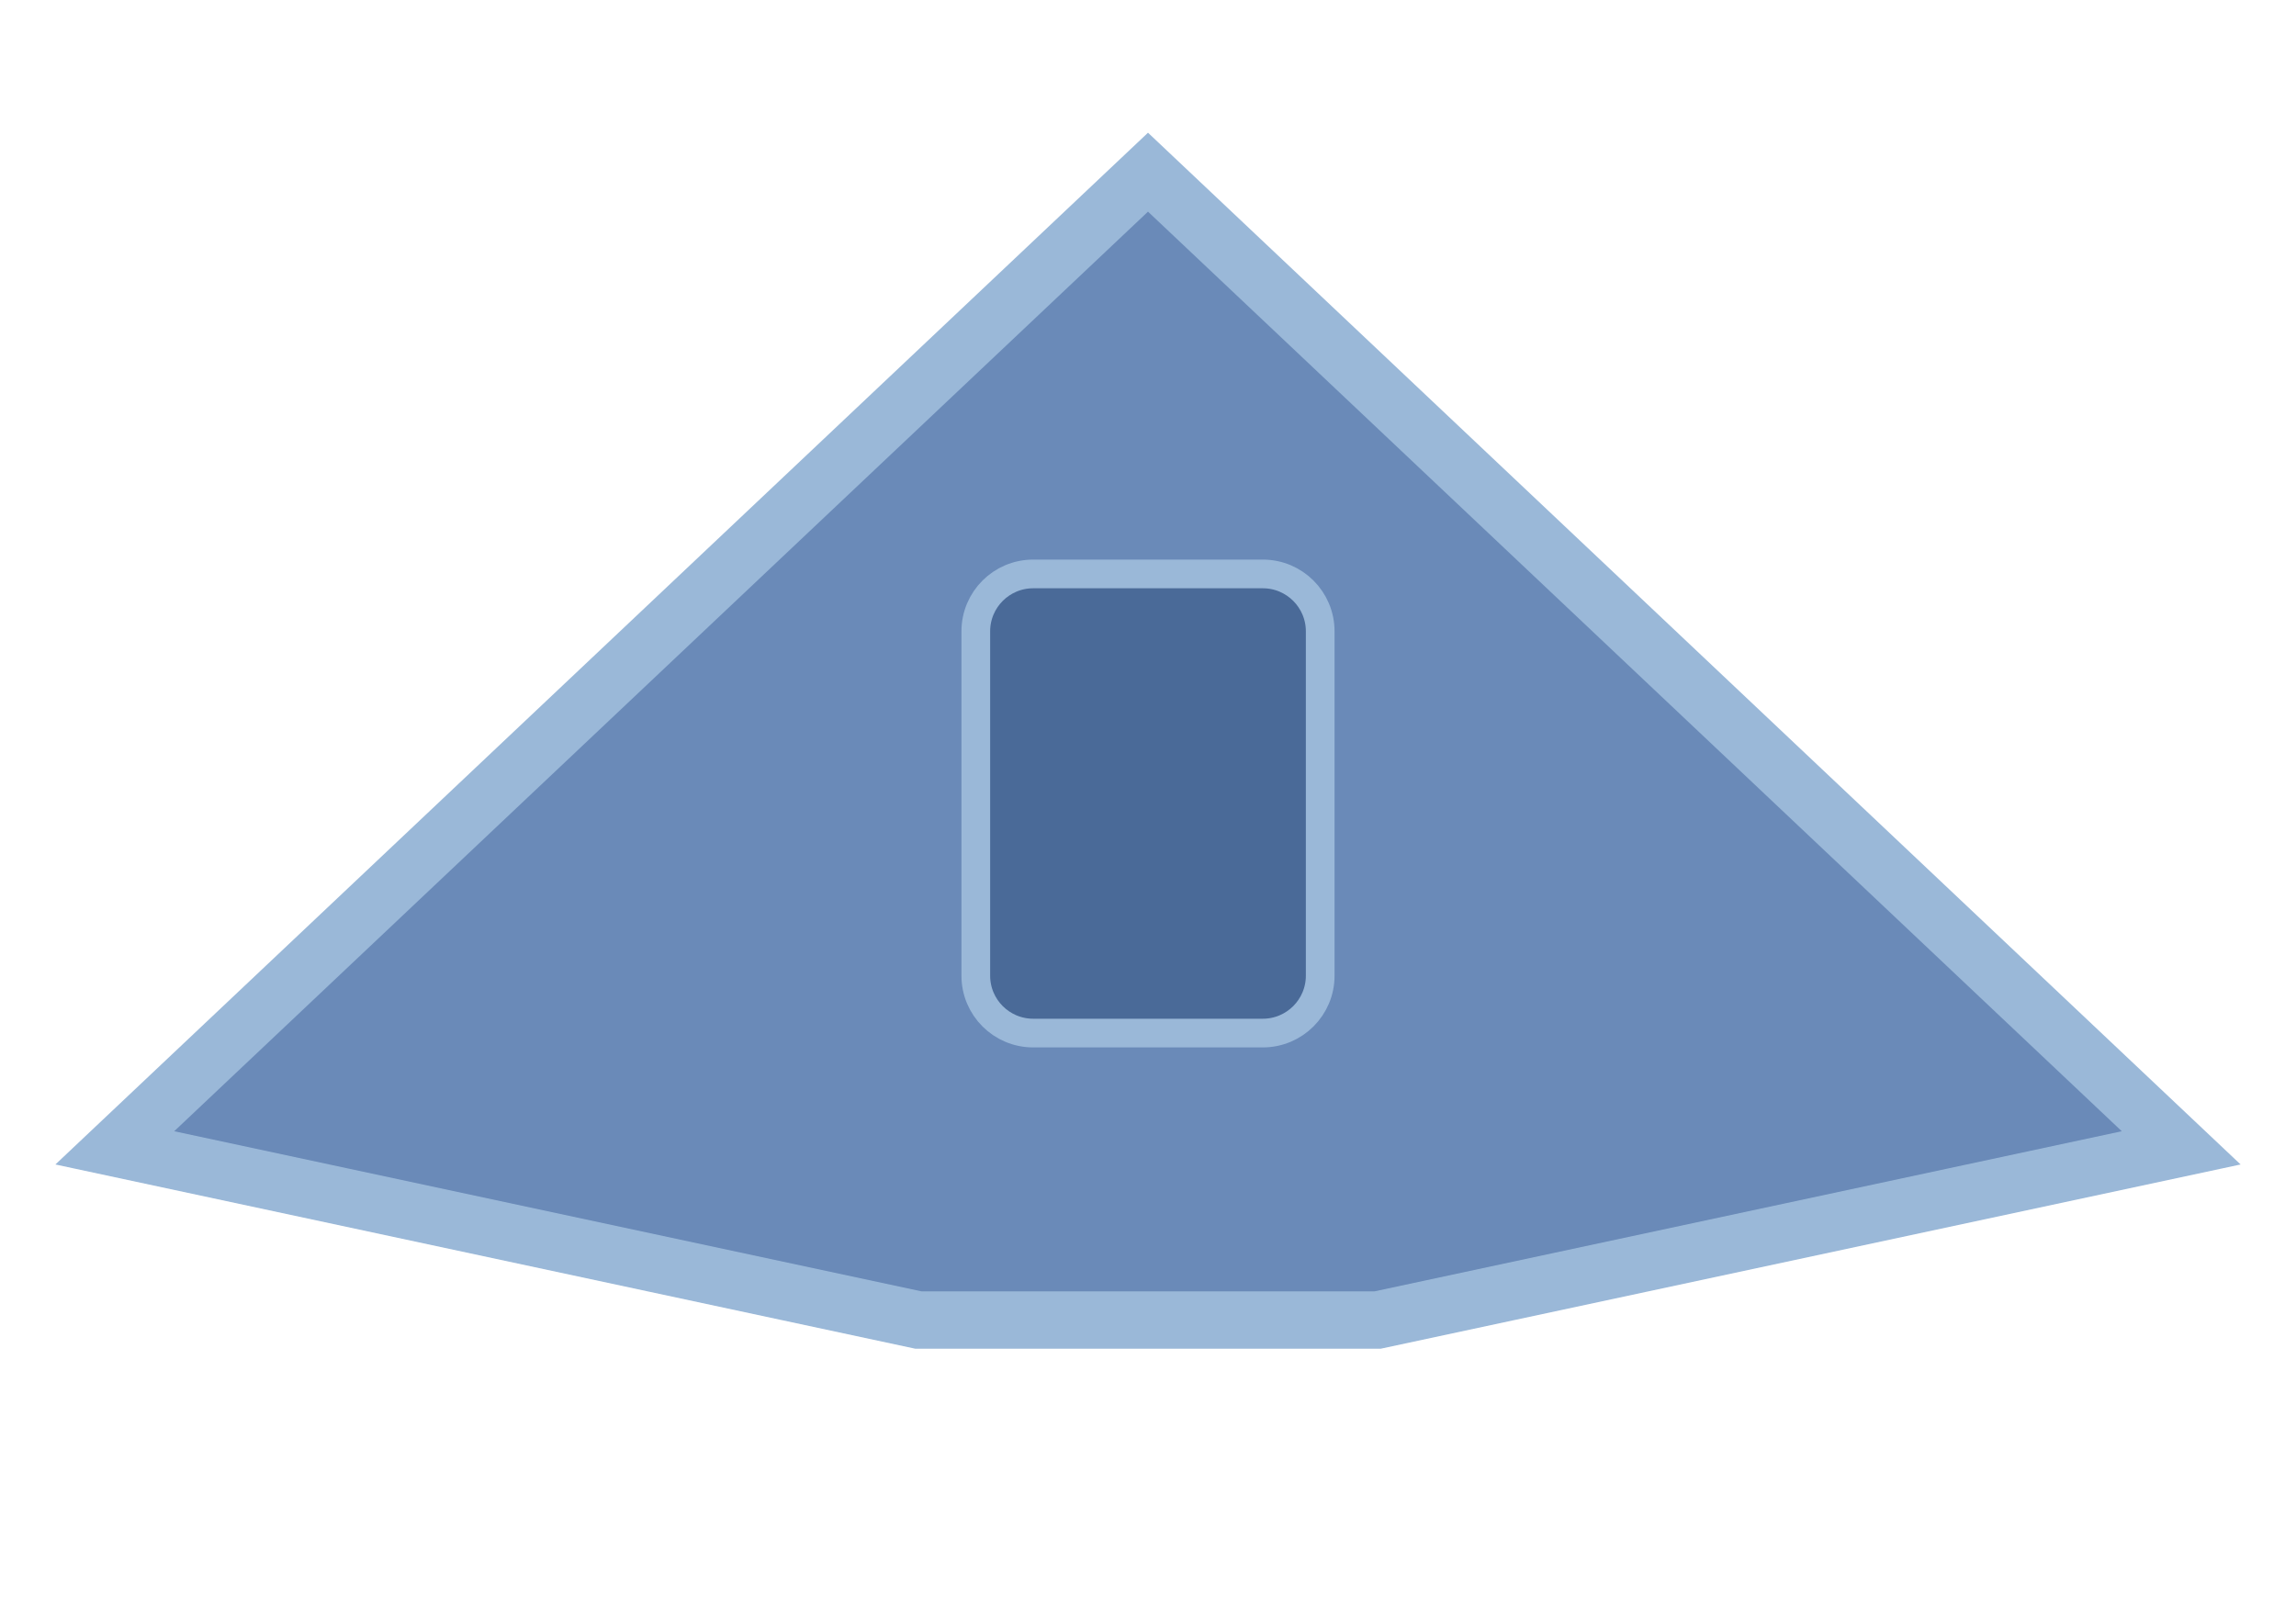
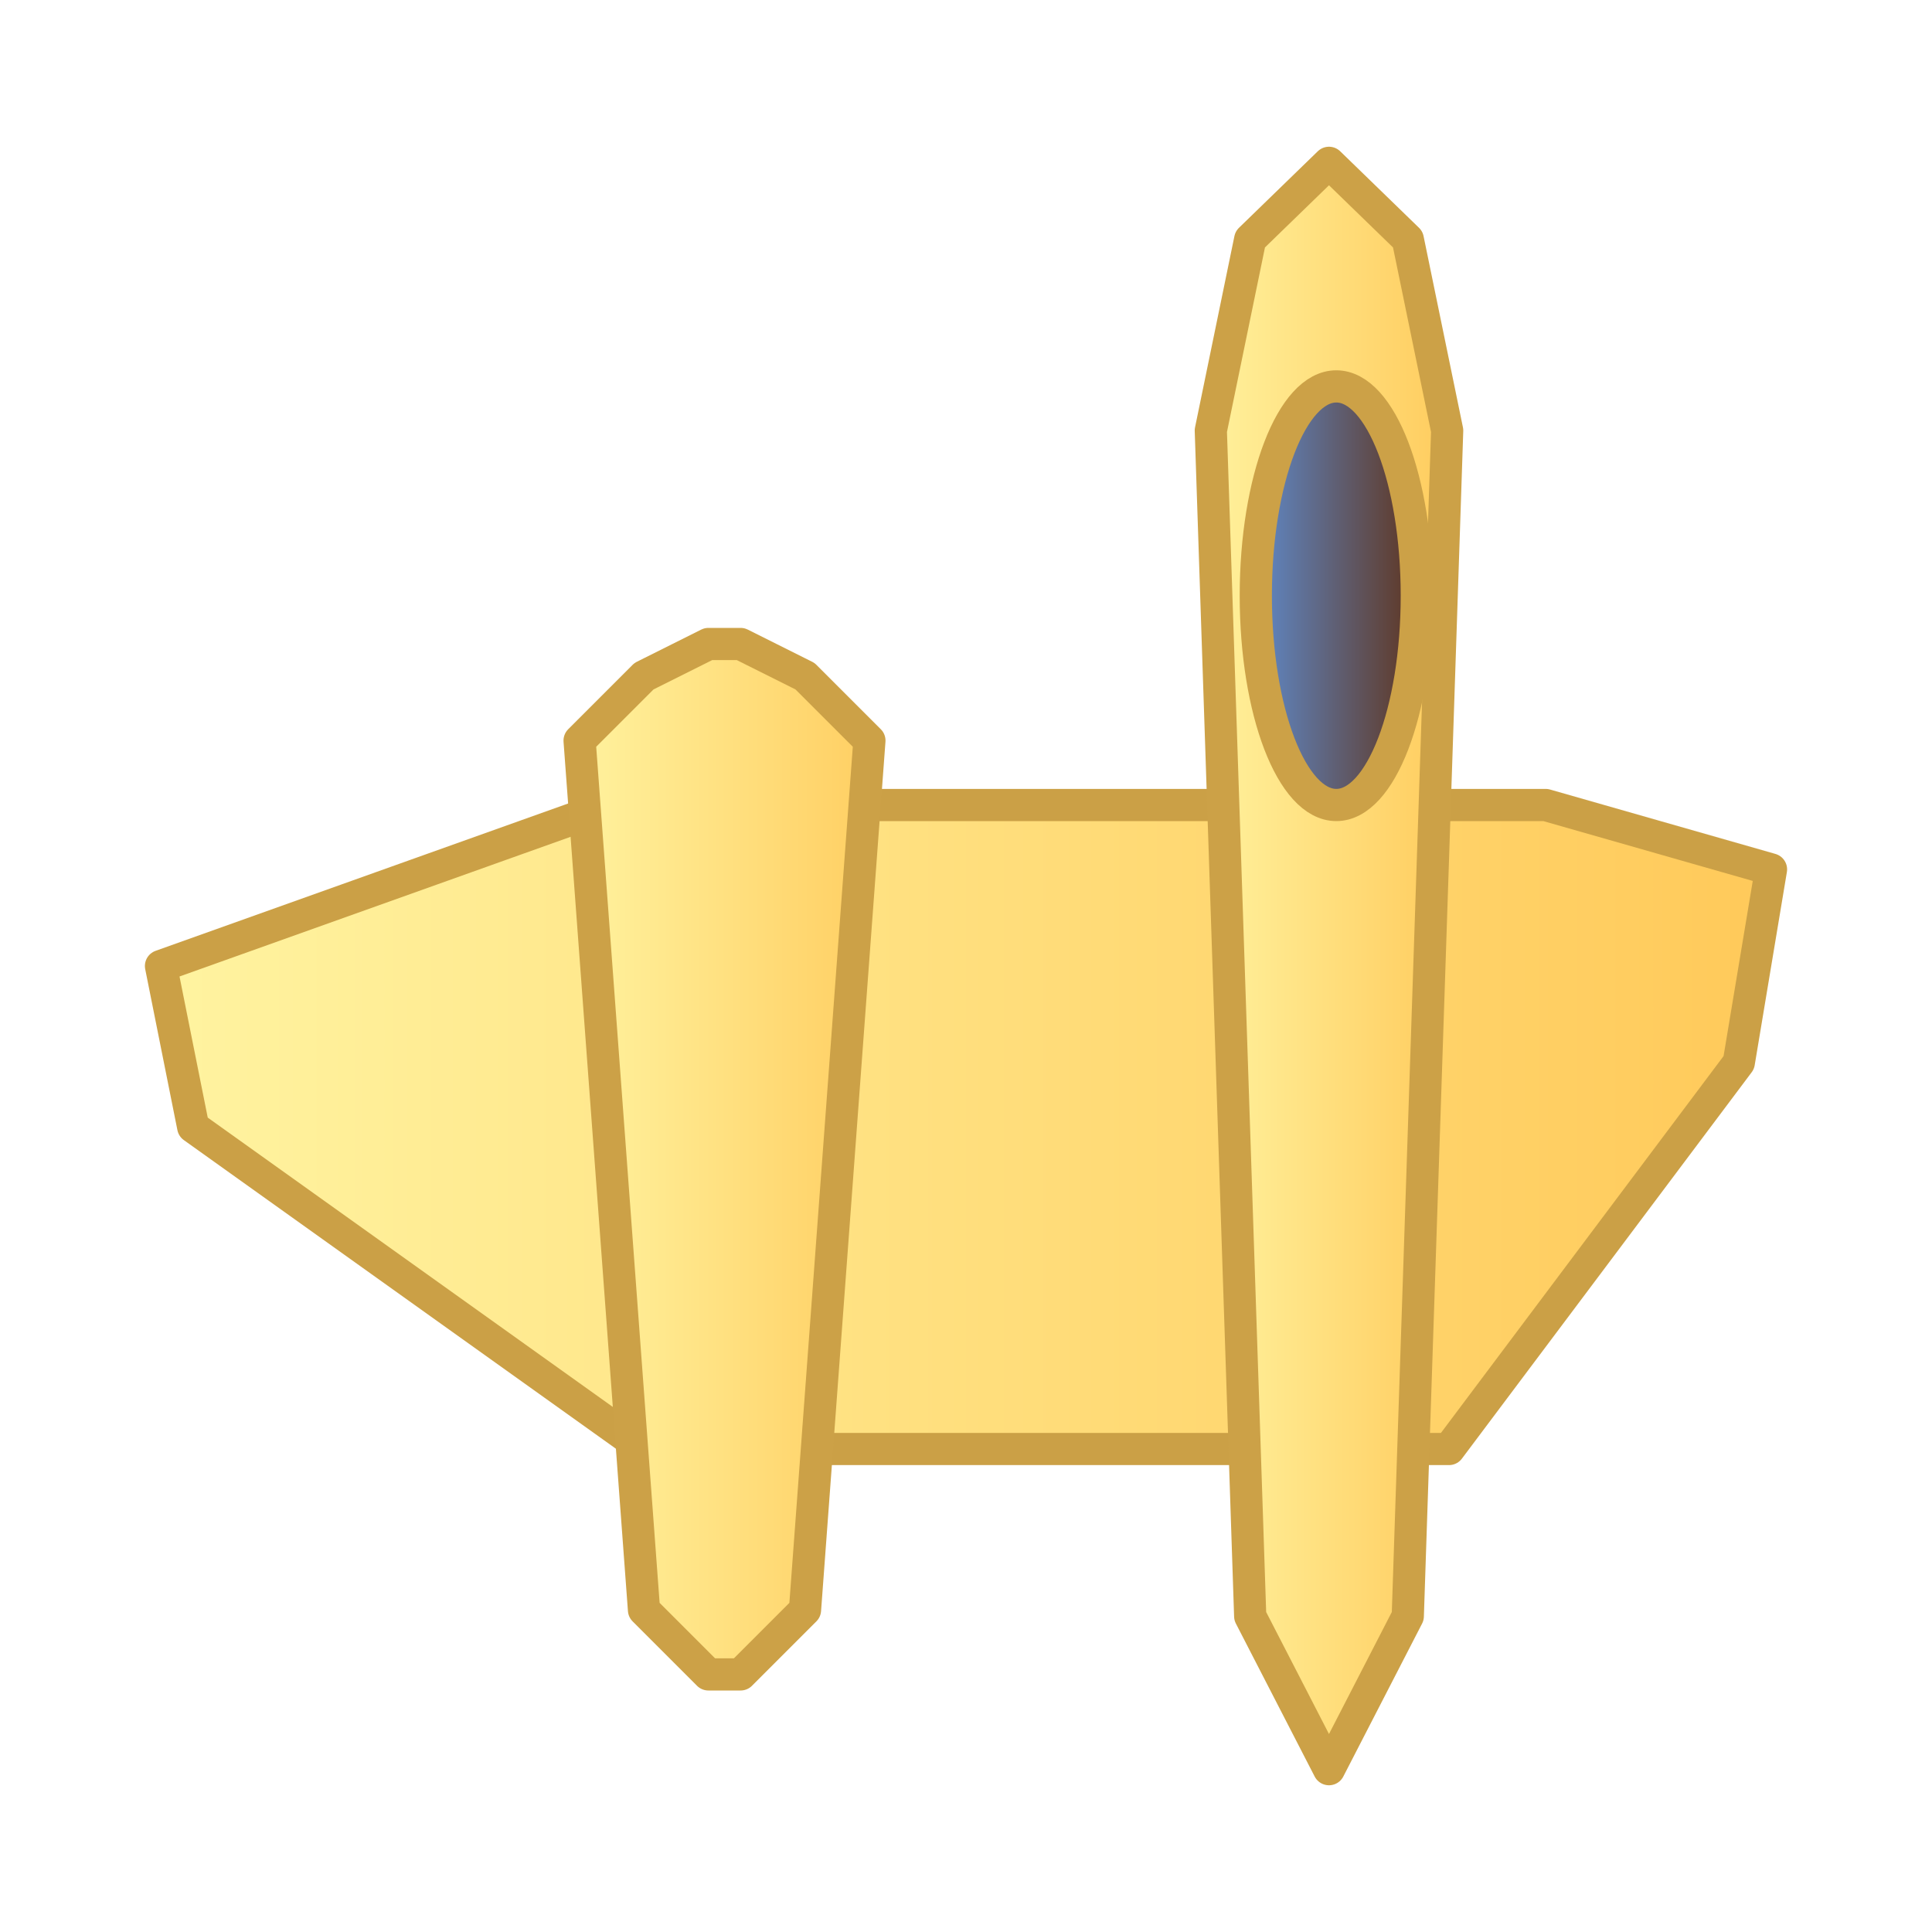
- <svg xmlns="http://www.w3.org/2000/svg" width="80" height="56" viewBox="-40 -28 80 56">
-   <polygon points="0,-22 36,12 8,18 -8,18 -36,12" fill="#6a8ab8" stroke="#9ab8d8" stroke-width="2" />
-   <rect x="-6" y="-8" width="12" height="16" rx="2" fill="#4a6a98" stroke="#9ab8d8" stroke-width="1" />
+ <svg xmlns="http://www.w3.org/2000/svg" xmlns:xlink="http://www.w3.org/1999/xlink" width="60" height="60" viewBox="-30 -30 60 60" version="1.1" id="svg1">
+   <defs id="defs1">
+     <linearGradient id="linearGradient9">
+       <stop style="stop-color:#5f91d8;stop-opacity:1;" offset="0" id="stop9" />
+       <stop style="stop-color:#5f2d0f;stop-opacity:1;" offset="1" id="stop10" />
+     </linearGradient>
+     <linearGradient id="linearGradient7">
+       <stop style="stop-color:#fff4a1;stop-opacity:1;" offset="0" id="stop7" />
+       <stop style="stop-color:#ffc959;stop-opacity:1;" offset="1" id="stop8" />
+     </linearGradient>
+     <linearGradient id="linearGradient5">
+       <stop style="stop-color:#fff4a1;stop-opacity:1;" offset="0" id="stop5" />
+       <stop style="stop-color:#ffc959;stop-opacity:1;" offset="1" id="stop6" />
+     </linearGradient>
+     <linearGradient id="linearGradient3">
+       <stop style="stop-color:#fff4a1;stop-opacity:1;" offset="0" id="stop3" />
+       <stop style="stop-color:#ffc959;stop-opacity:1;" offset="1" id="stop4" />
+     </linearGradient>
+     <linearGradient id="linearGradient1">
+       <stop style="stop-color:#ffffff;stop-opacity:1;" offset="0" id="stop1" />
+       <stop style="stop-color:#e6e6ff;stop-opacity:1;" offset="1" id="stop2" />
+     </linearGradient>
+     <linearGradient xlink:href="#linearGradient1" id="linearGradient2" x1="-10.5" y1="-2.5" x2="10.5" y2="-2.5" gradientUnits="userSpaceOnUse" />
+     <linearGradient xlink:href="#linearGradient3" id="linearGradient4" x1="-25.5" y1="6.5" x2="25.5" y2="6.5" gradientUnits="userSpaceOnUse" />
+     <linearGradient xlink:href="#linearGradient5" id="linearGradient6" x1="-12.5" y1="5" x2="-1.5" y2="5" gradientUnits="userSpaceOnUse" gradientTransform="translate(0,2)" />
+     <linearGradient xlink:href="#linearGradient7" id="linearGradient8" x1="8.5" y1="4" x2="15.5" y2="4" gradientUnits="userSpaceOnUse" gradientTransform="matrix(1.223361,0,0,1.187754,-3.407582,-4.751017)" />
+     <linearGradient xlink:href="#linearGradient9" id="linearGradient10" x1="8.5" y1="-11.5" x2="14.5" y2="-11.5" gradientUnits="userSpaceOnUse" />
+   </defs>
+   <path style="fill:url(#linearGradient4);fill-opacity:1;stroke:#cba046;stroke-linecap:round;stroke-linejoin:round;stroke-opacity:1" d="m -10,15 h 25 l 9,-12 1,-6 -7,-2 h -29 l -14,5 1,5 z" id="path2" />
+   <path style="display:none;fill:url(#linearGradient2);fill-opacity:1;stroke:#bfbcfc;stroke-linecap:round;stroke-linejoin:round;stroke-opacity:1" d="M -5,-25 H 5 l 5,10 V -5 L 5,23 H -5 l -5,-28 v -10 z" id="path1" />
+   <path style="fill:url(#linearGradient8);stroke:#cca147;stroke-width:1;stroke-linecap:round;stroke-linejoin:round;stroke-dasharray:none;stroke-opacity:1" d="m 11.273,-24.943 -2.447,2.376 -1.223,5.939 1.223,36.82 2.447,4.751 2.447,-4.751 1.223,-36.82 -1.223,-5.939 z" id="path3" />
+   <path style="fill:url(#linearGradient6);stroke:#cca147;stroke-linecap:round;stroke-linejoin:round;stroke-opacity:1" d="m -10,-9 2,-1 h 1 l 2,1 1,1 1,1 -2,27 -2,2 h -1 l -2,-2 -2,-27 1,-1 z" id="path4" />
+   <ellipse style="fill:url(#linearGradient10);stroke:#cca147;stroke-width:1;stroke-linecap:round;stroke-linejoin:round;stroke-dasharray:none;stroke-opacity:1" id="path8" cx="11.5" cy="-11.5" rx="2.5" ry="6.5" />
</svg>
